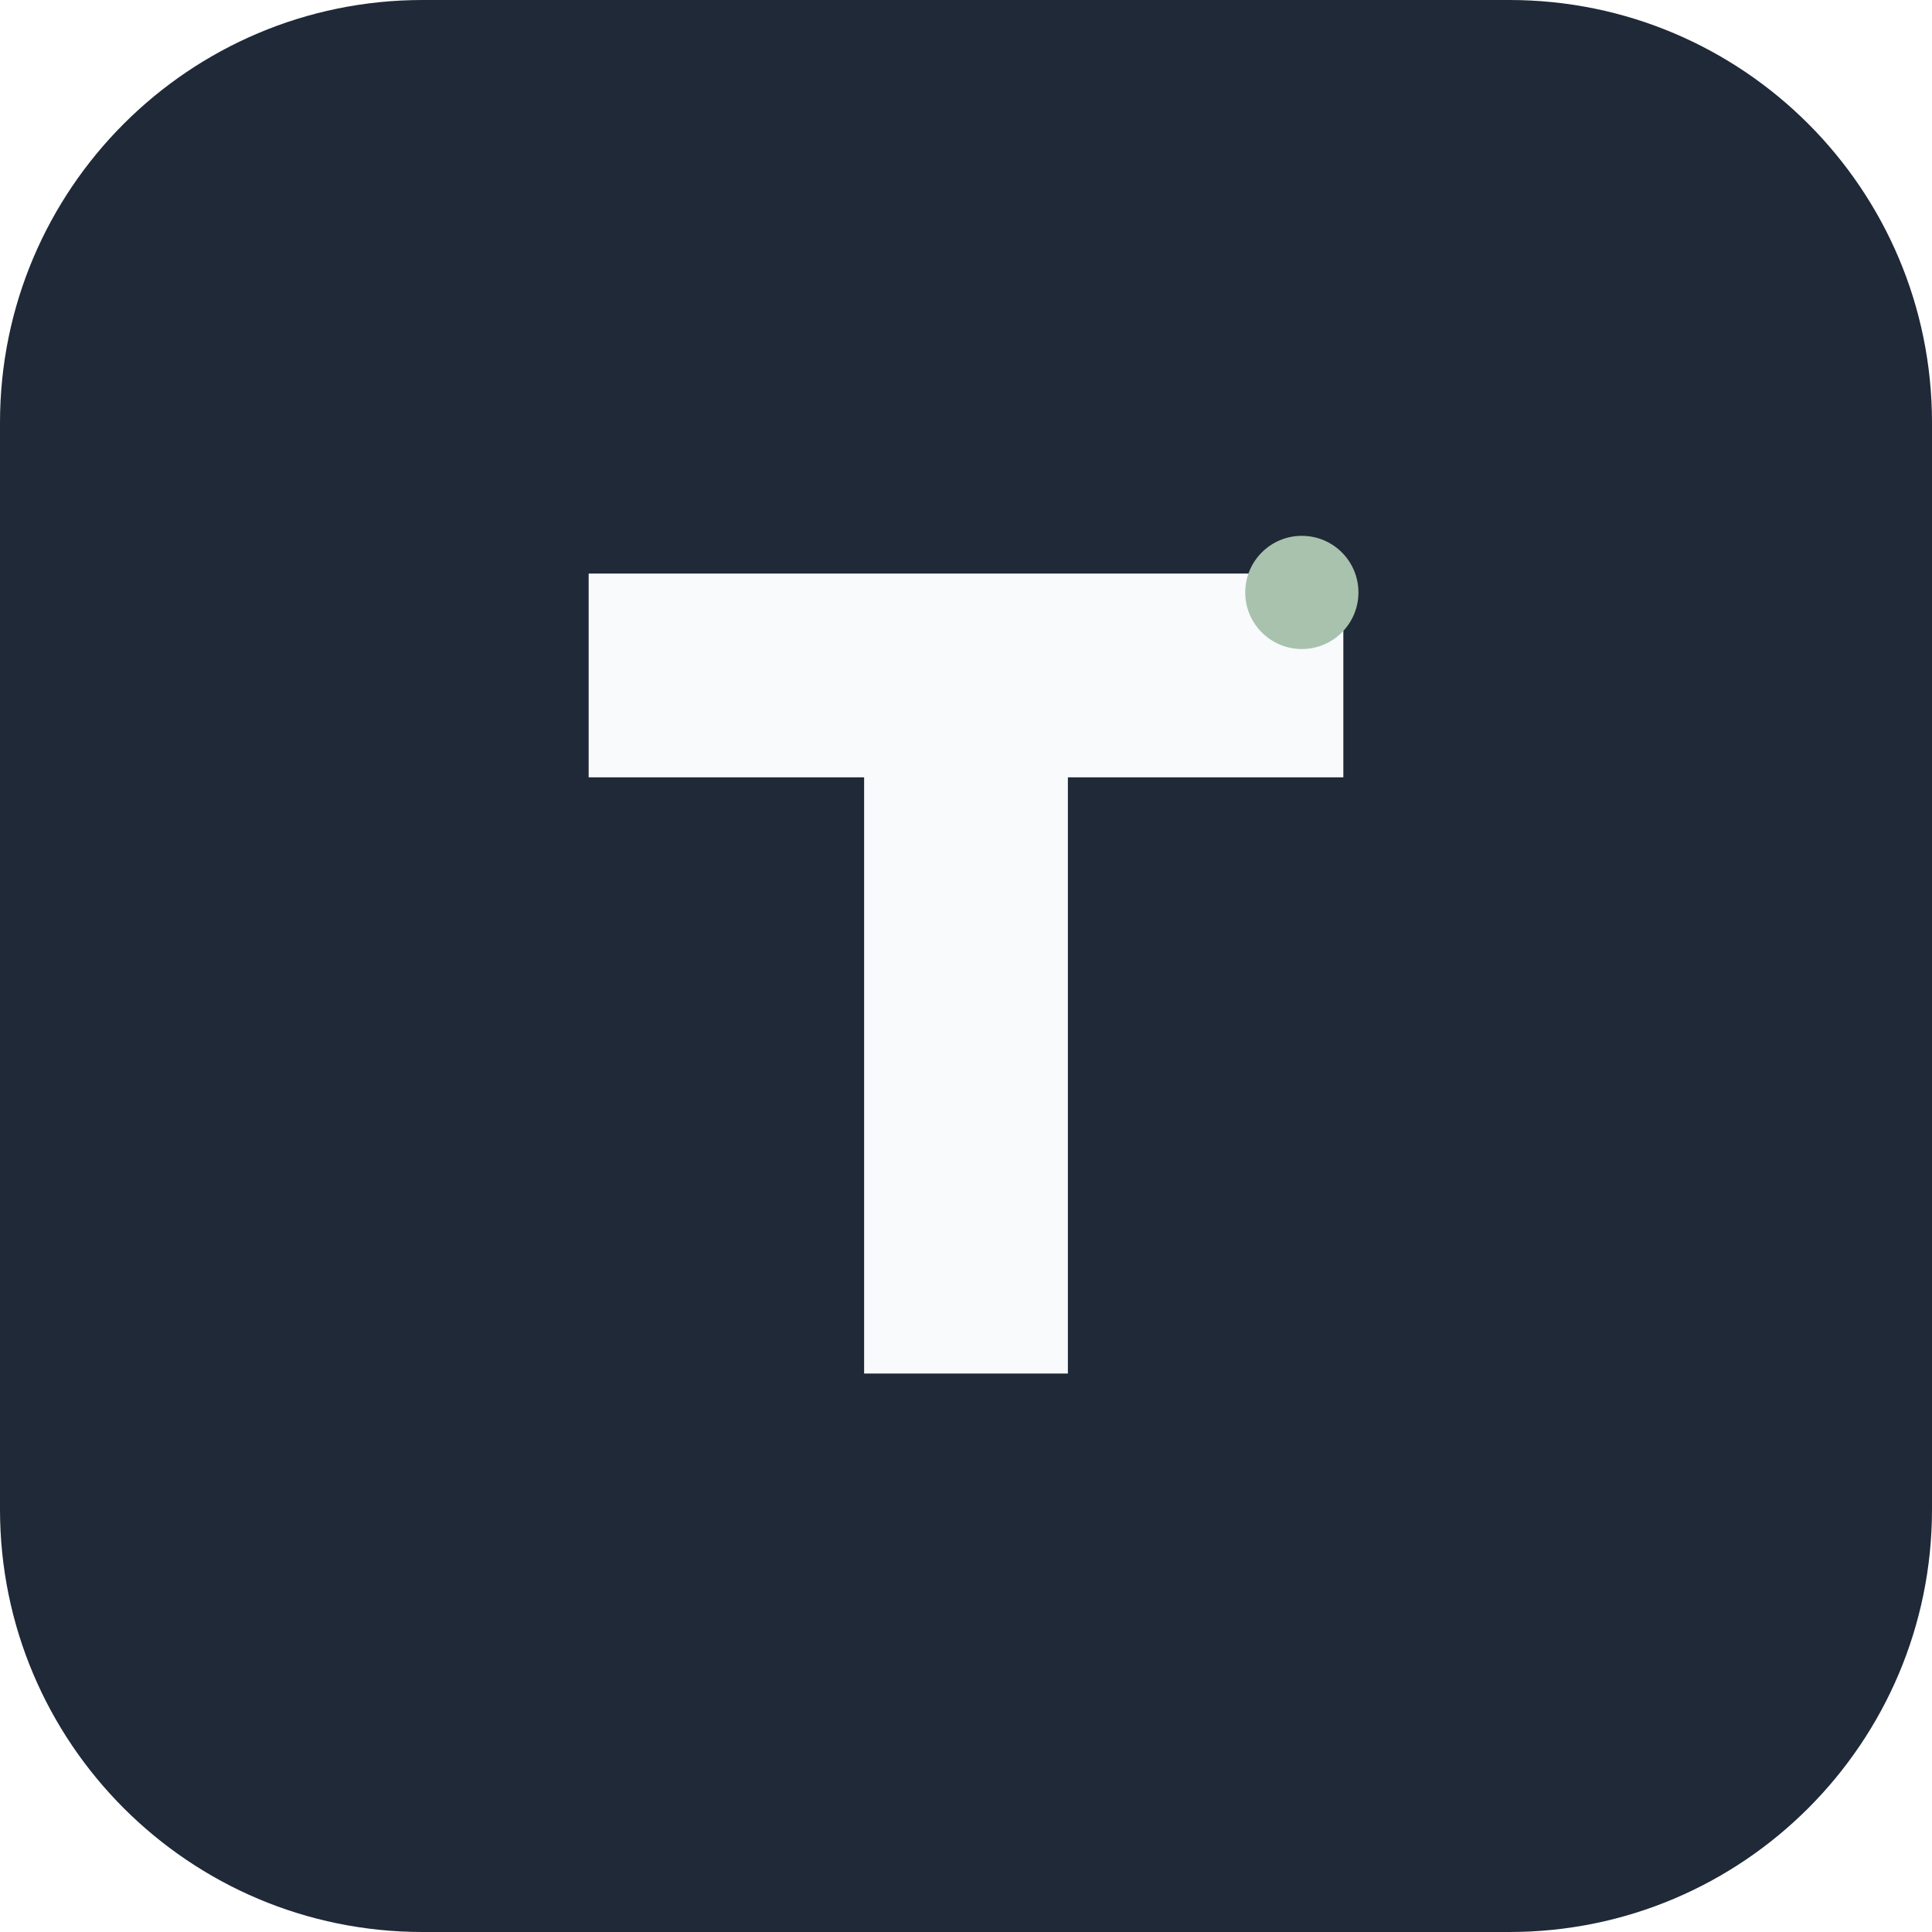
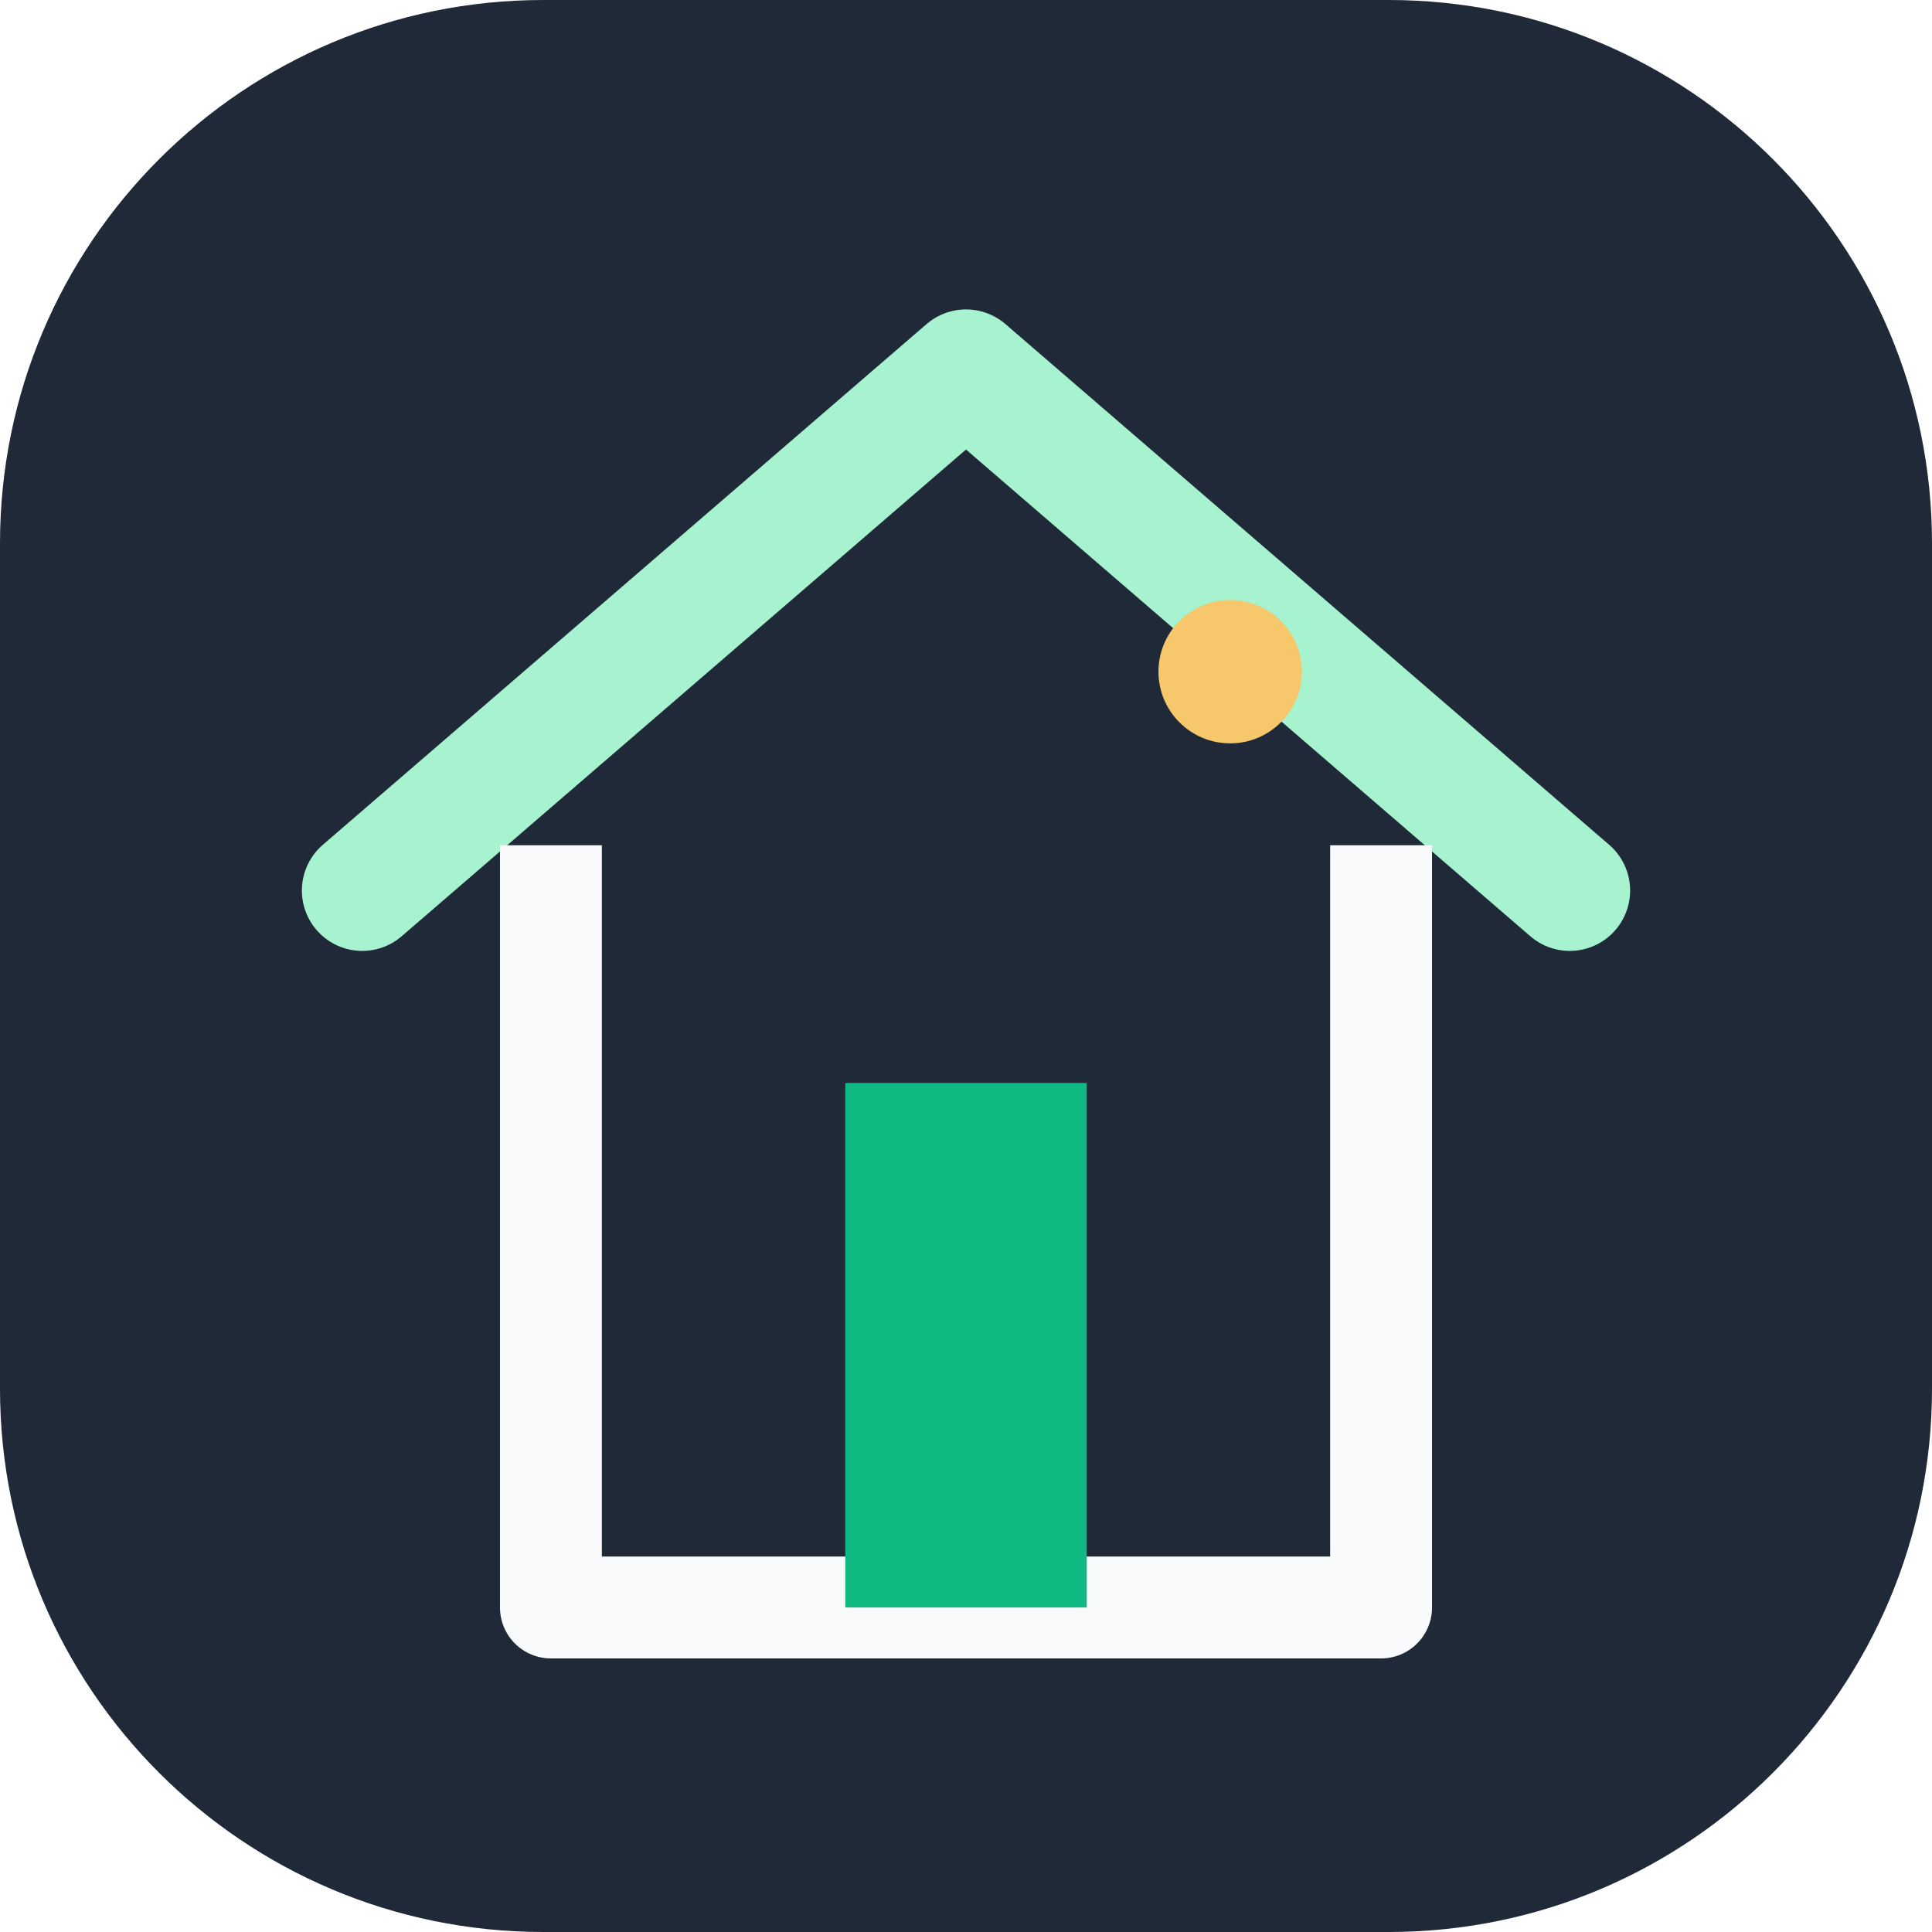
<svg xmlns="http://www.w3.org/2000/svg" viewBox="0 0 512 512">
-   <rect width="512" height="512" rx="112" fill="#1F2937" />
-   <path d="M156 152h200v54H156zm73 42h54v170h-54z" fill="#F8FAFC" />
-   <circle cx="345" cy="157" r="15" fill="#a9c2ad" />
+   <rect width="512" height="512" rx="144" fill="#1F2937" />
+   <path d="M96 236 256 98l160 138" fill="none" stroke="#A7F3D0" stroke-linecap="round" stroke-linejoin="round" stroke-width="32" />
+   <path d="M146 224v202h220V224" fill="none" stroke="#F8FAFC" stroke-linejoin="round" stroke-width="27" />
+   <path d="M224 426V287h64v139" fill="#10B981" />
+   <circle cx="326" cy="178" r="19" fill="#F6C76B" />
</svg>
